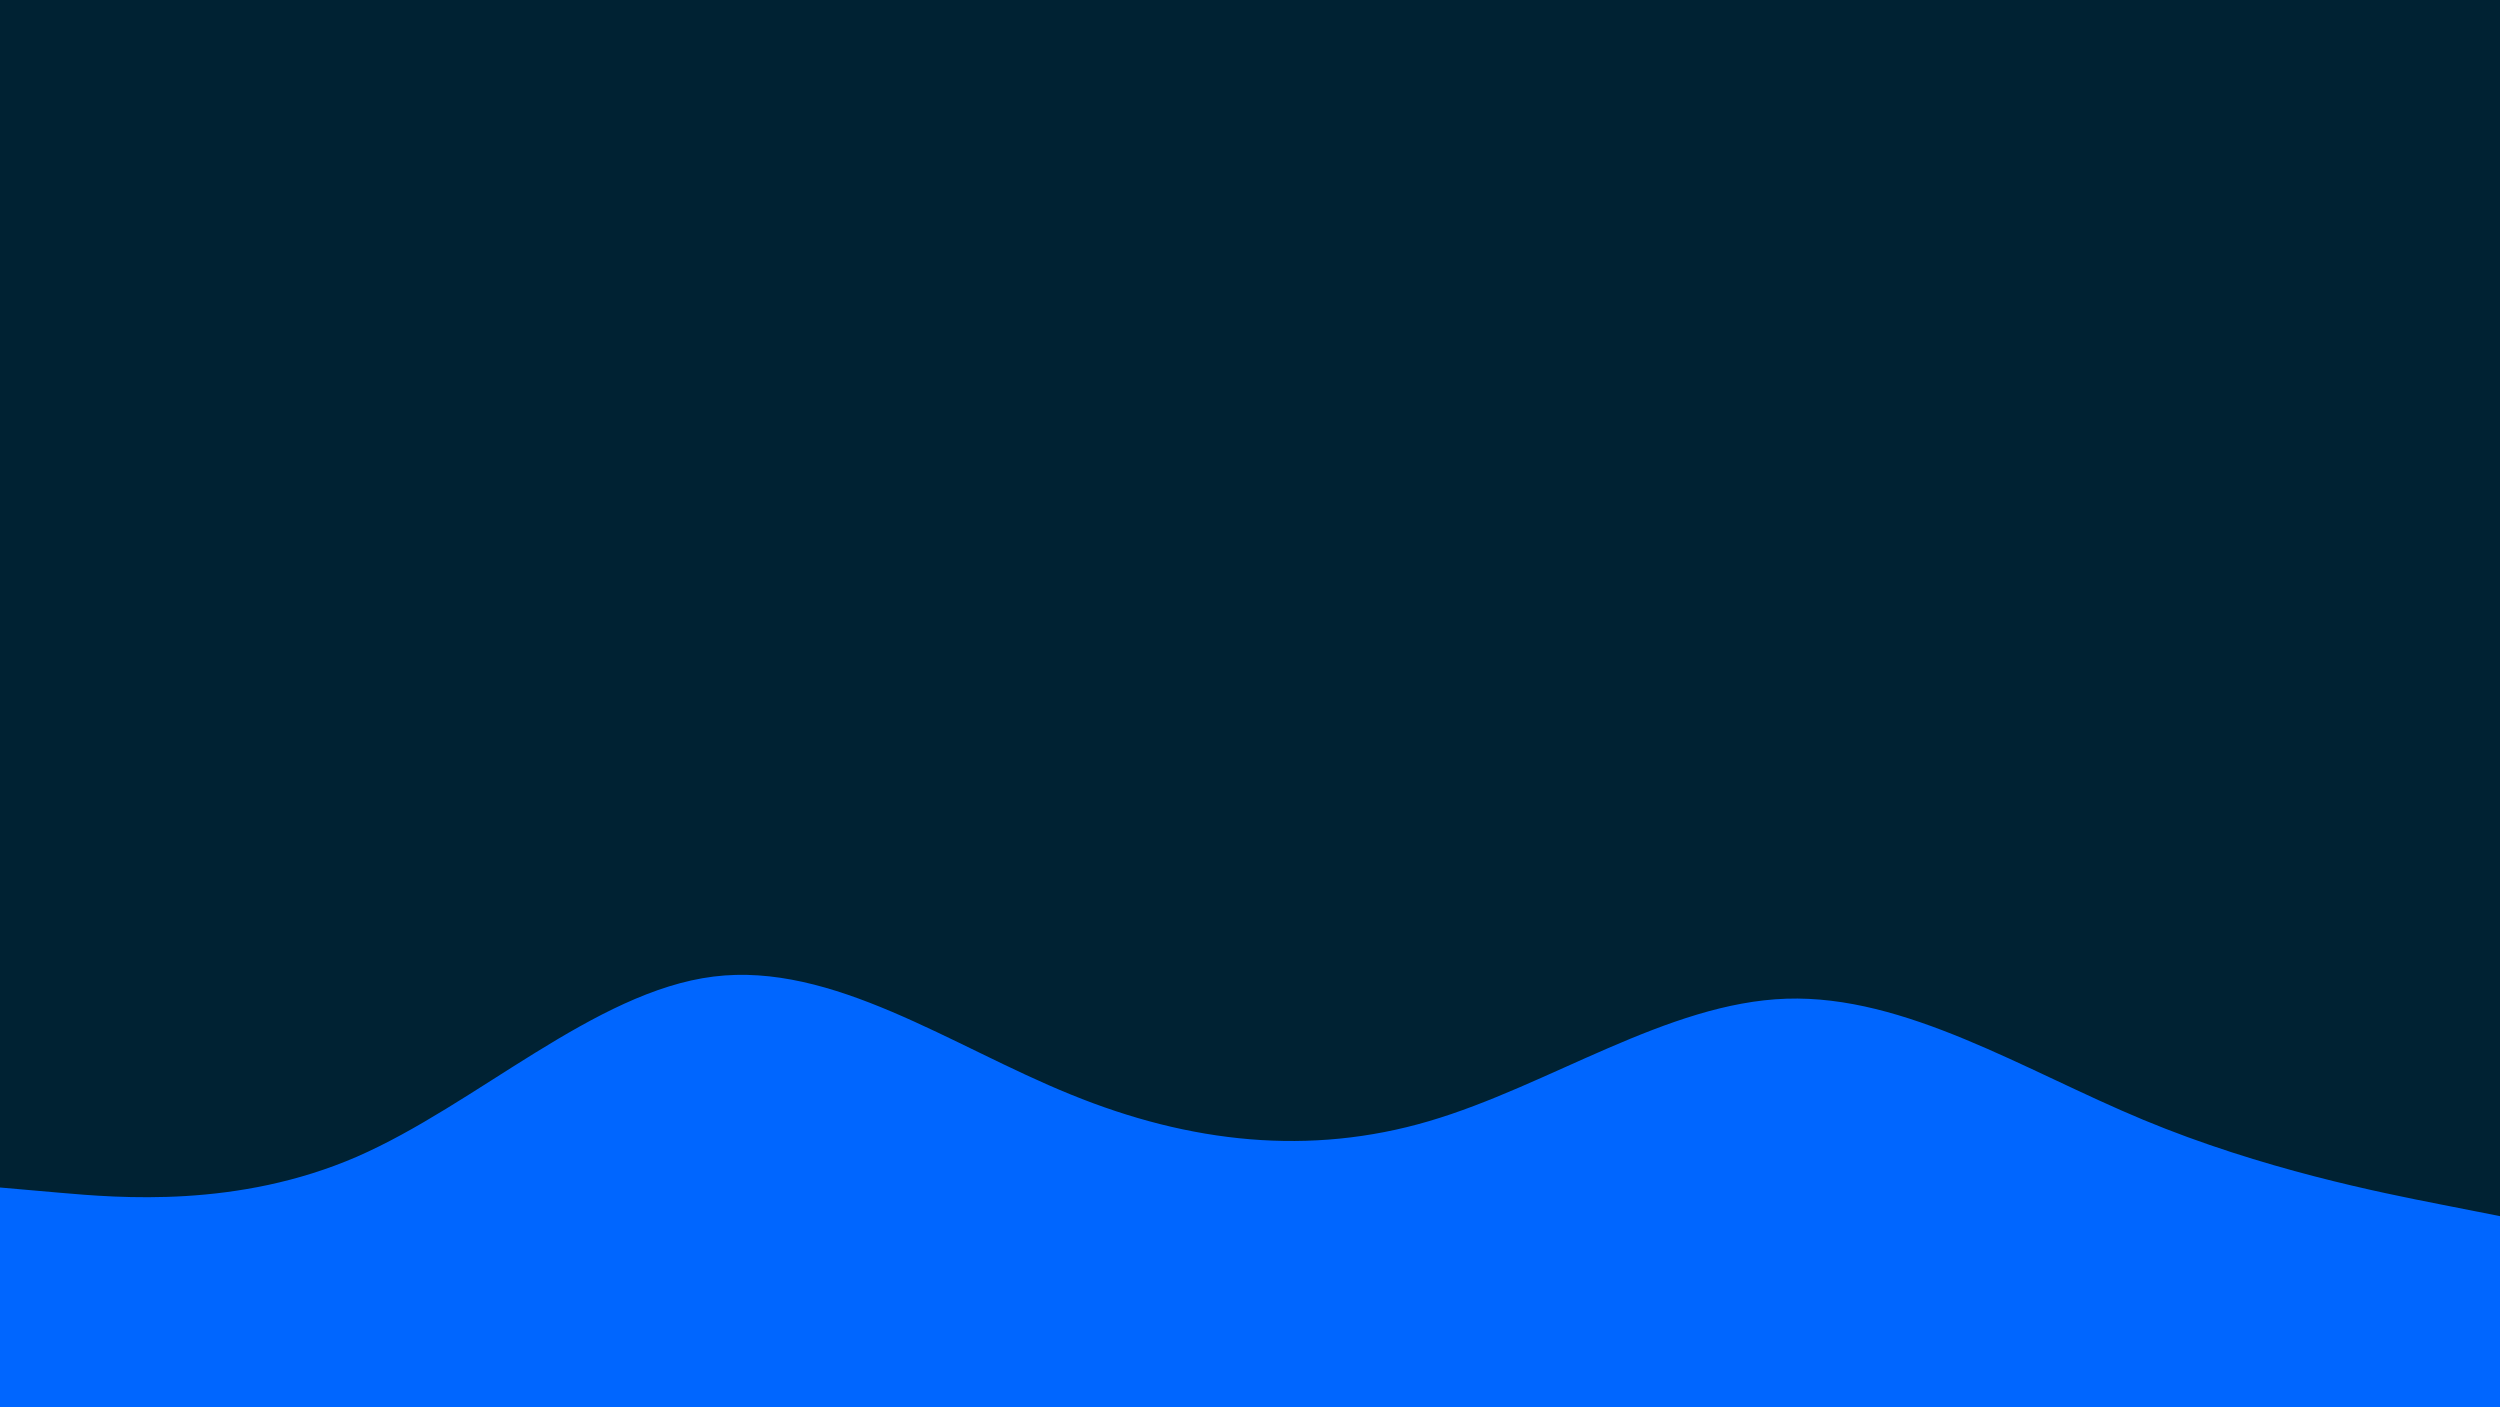
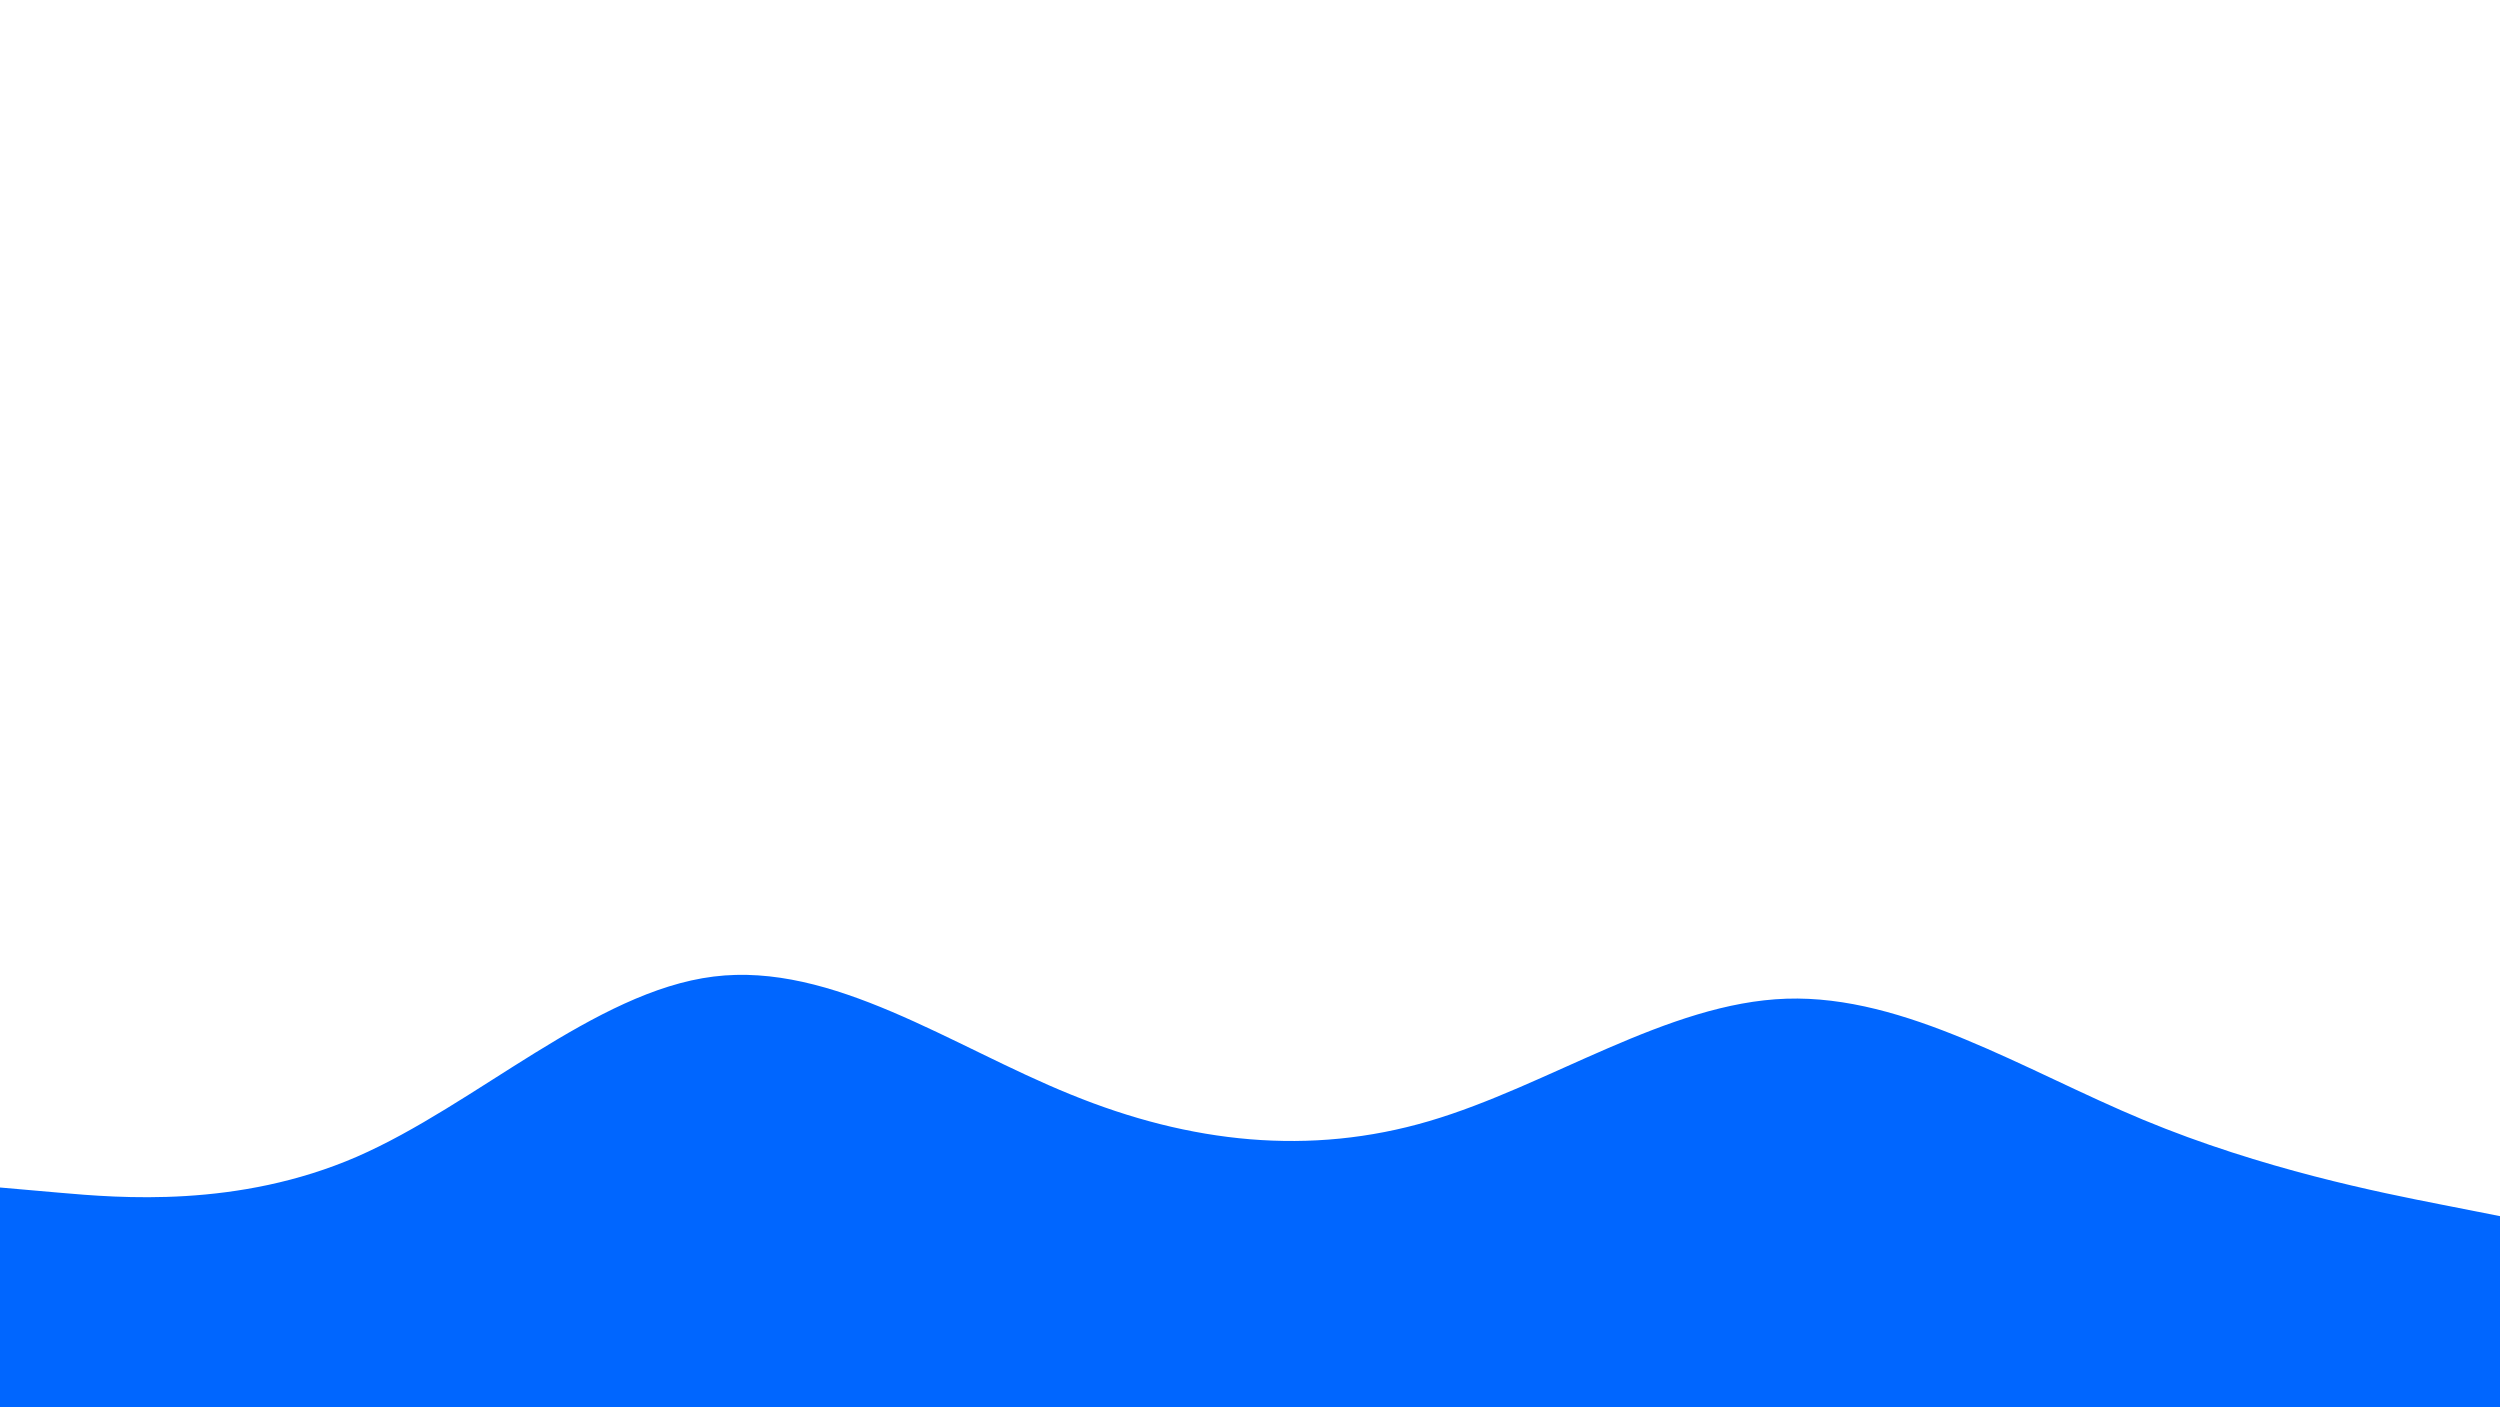
<svg xmlns="http://www.w3.org/2000/svg" id="visual" viewBox="0 0 960 540" width="960" height="540" version="1.1">
-   <rect x="0" y="0" width="960" height="540" fill="#002233" />
  <path d="M0 456L22.8 458C45.7 460 91.3 464 137 444.2C182.7 424.3 228.3 380.7 274 375C319.7 369.3 365.3 401.7 411.2 420.3C457 439 503 444 548.8 430.5C594.7 417 640.3 385 686 383.5C731.7 382 777.3 411 823 430C868.7 449 914.3 458 937.2 462.5L960 467L960 541L937.2 541C914.3 541 868.7 541 823 541C777.3 541 731.7 541 686 541C640.3 541 594.7 541 548.8 541C503 541 457 541 411.2 541C365.3 541 319.7 541 274 541C228.3 541 182.7 541 137 541C91.3 541 45.7 541 22.8 541L0 541Z" fill="#0066FF" stroke-linecap="round" stroke-linejoin="miter" />
</svg>
